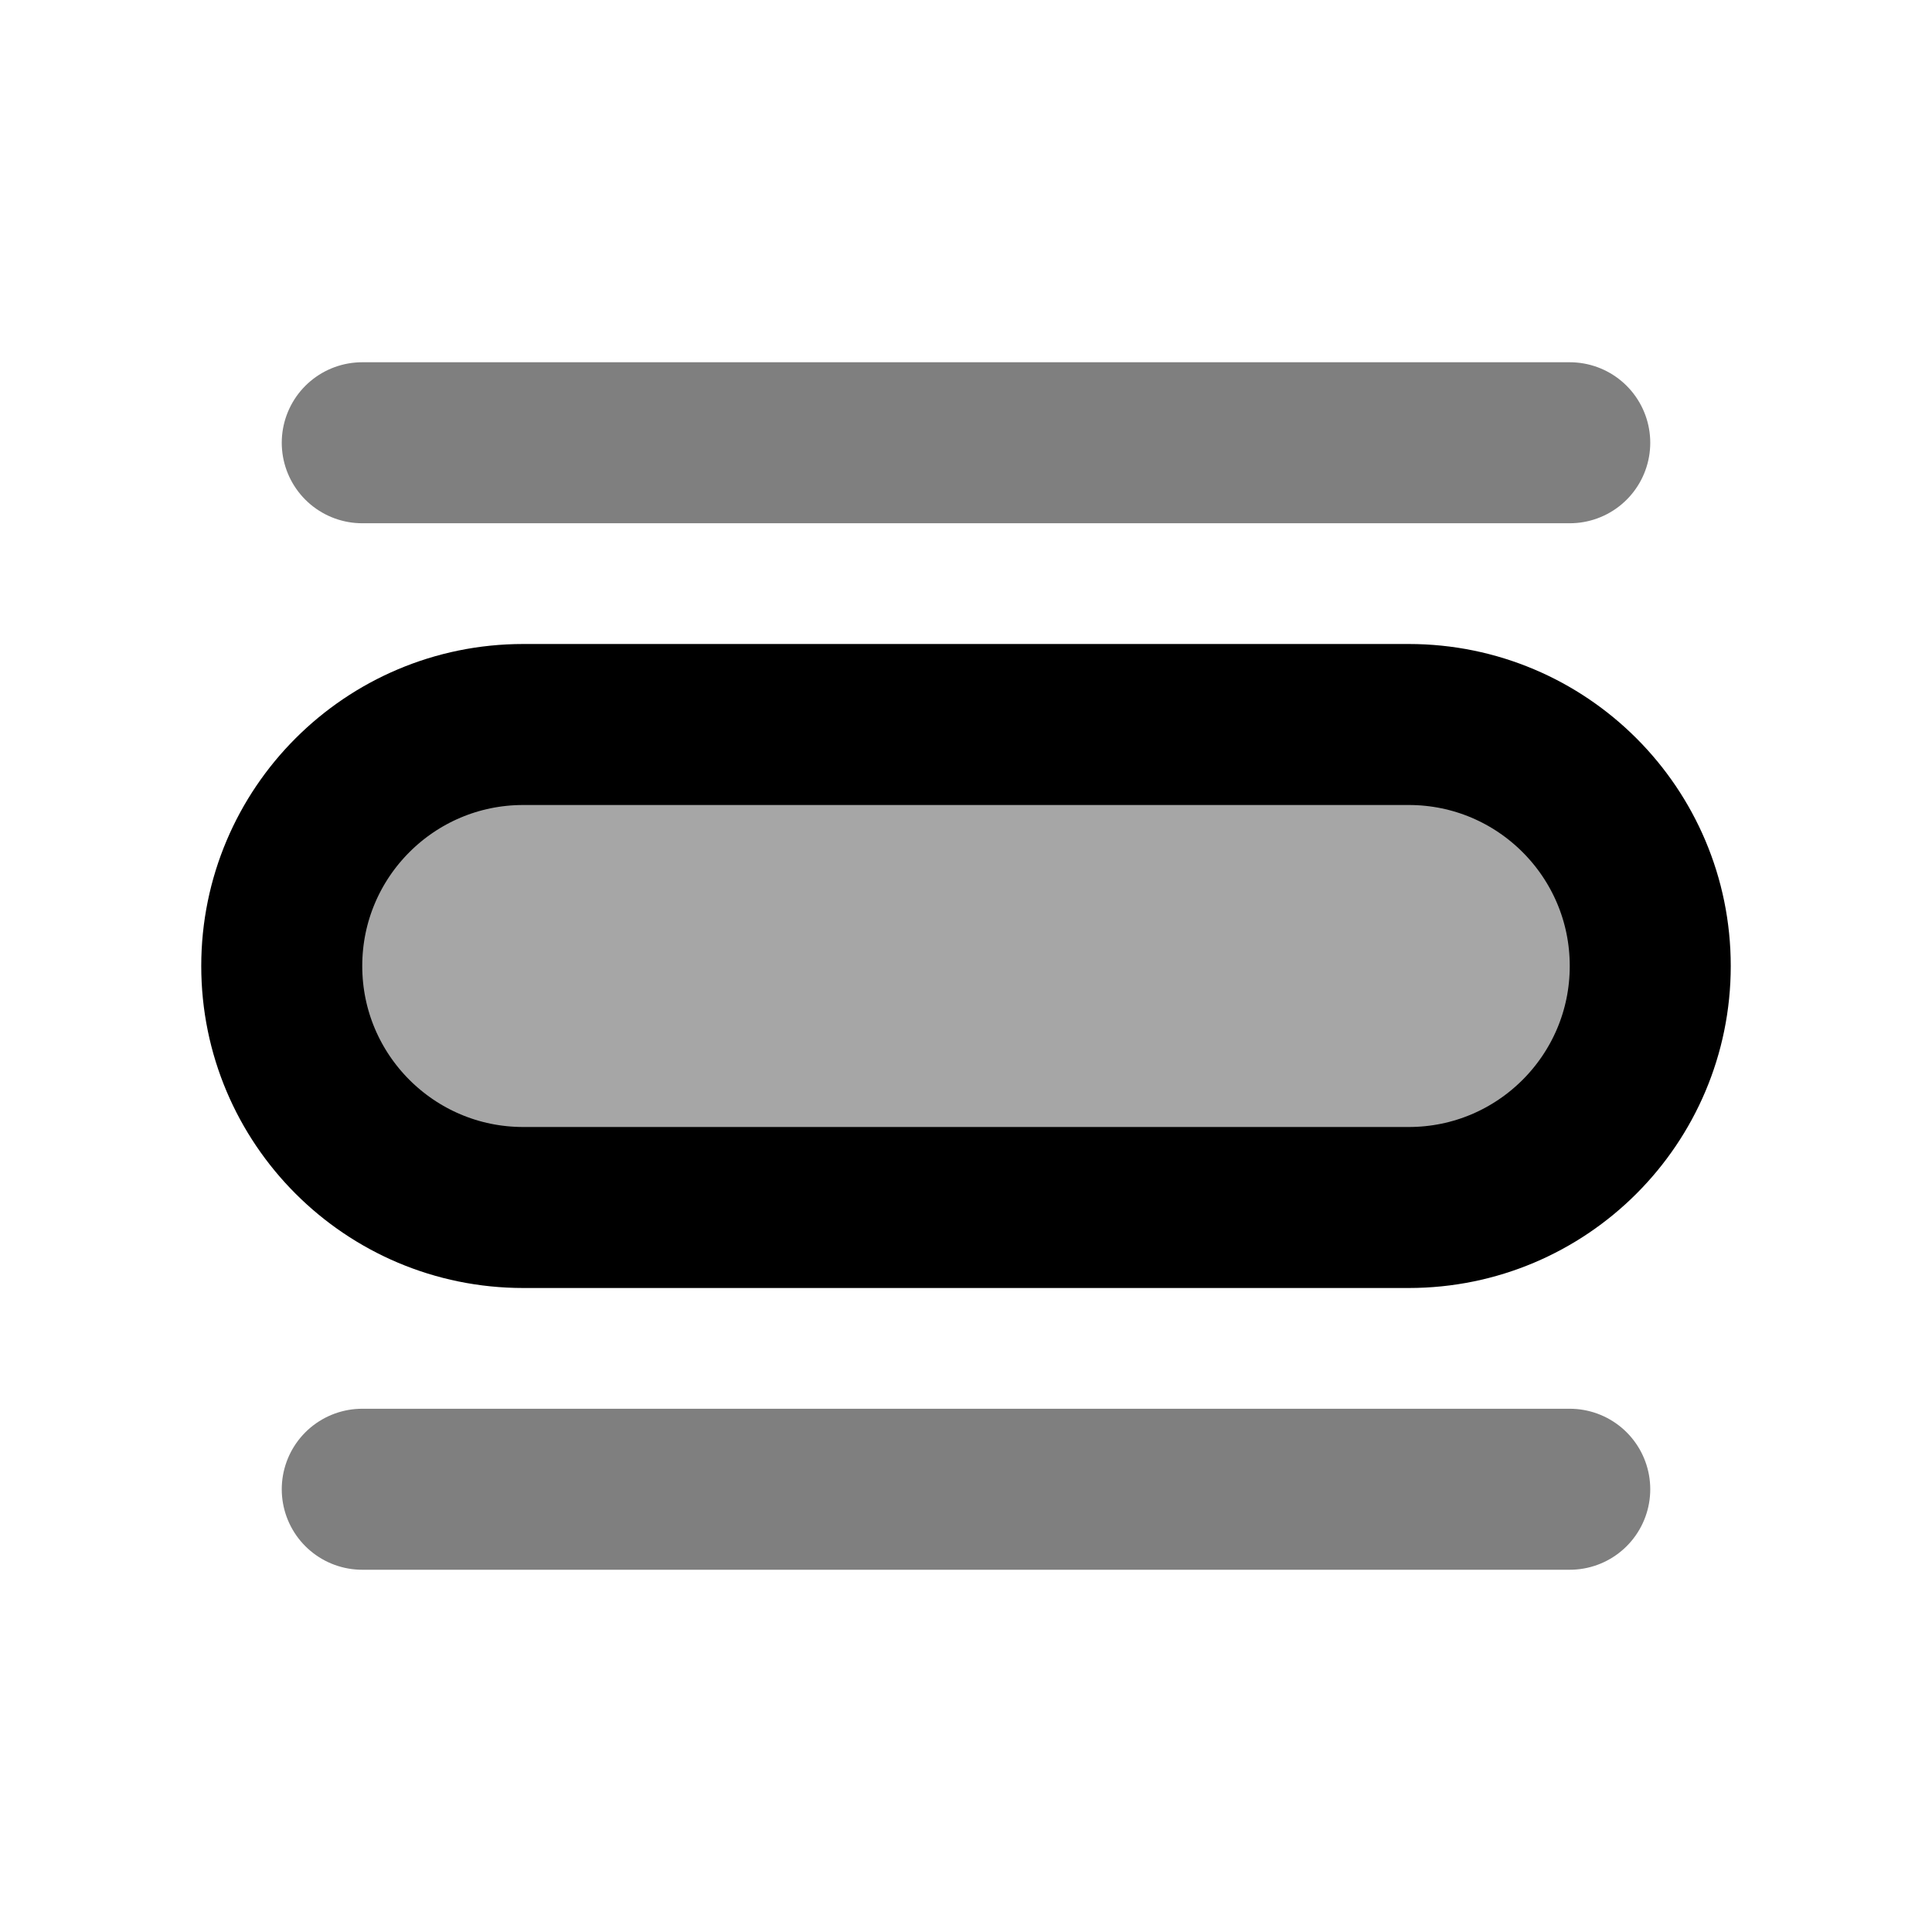
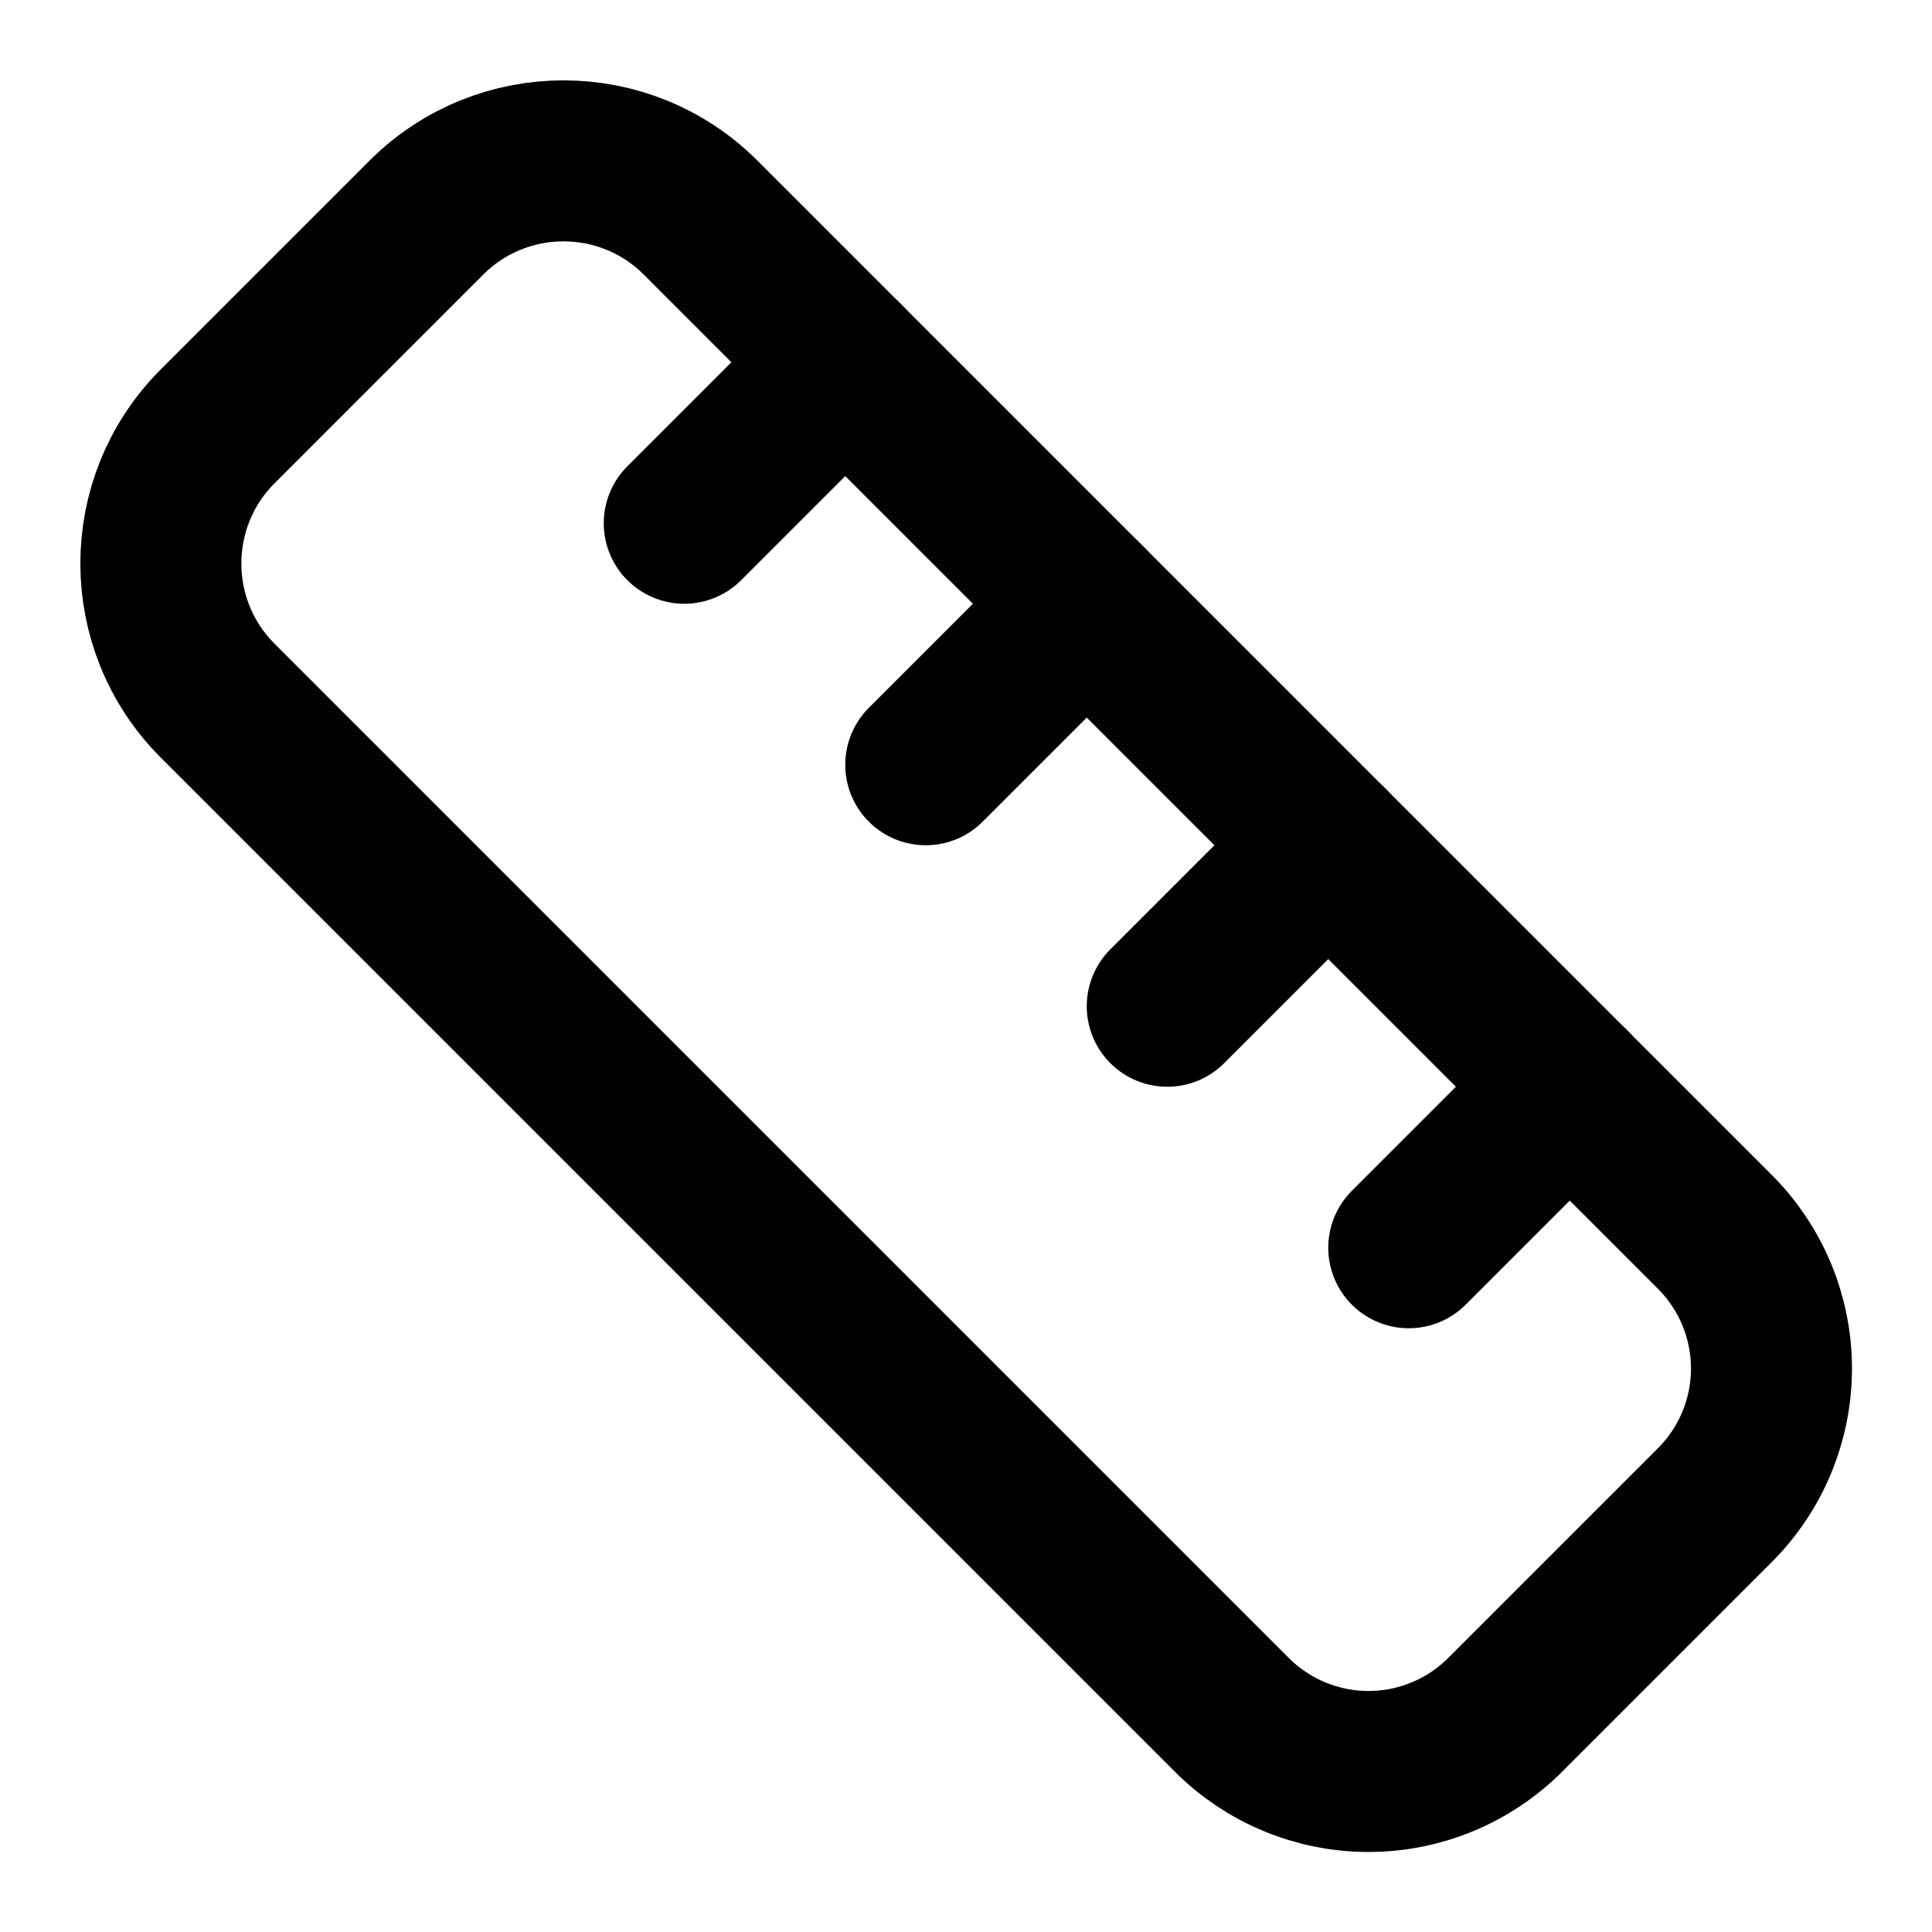
<svg xmlns="http://www.w3.org/2000/svg" viewBox="0 0 24 24" fill="none" stroke="currentColor" stroke-width="2" stroke-linecap="round" stroke-linejoin="round">
-   <rect x="3.5" y="9" width="17" height="6" rx="3" fill="currentColor" fill-opacity="0.35" />
-   <path d="M4.5 5.5h15" stroke-opacity="0.5" />
-   <path d="M4.5 18.5h15" stroke-opacity="0.5" />
+   <path d="M21.3 15.3a2.4 2.4 0 0 1 0 3.4l-2.6 2.6a2.4 2.4 0 0 1-3.4 0L2.7 8.7a2.41 2.41 0 0 1 0-3.4l2.6-2.6a2.41 2.41 0 0 1 3.4 0Z" />
+   <path d="m14.5 12.5 2-2" />
+   <path d="m11.5 9.5 2-2" />
+   <path d="m8.5 6.5 2-2" />
+   <path d="m17.5 15.5 2-2" />
</svg>
